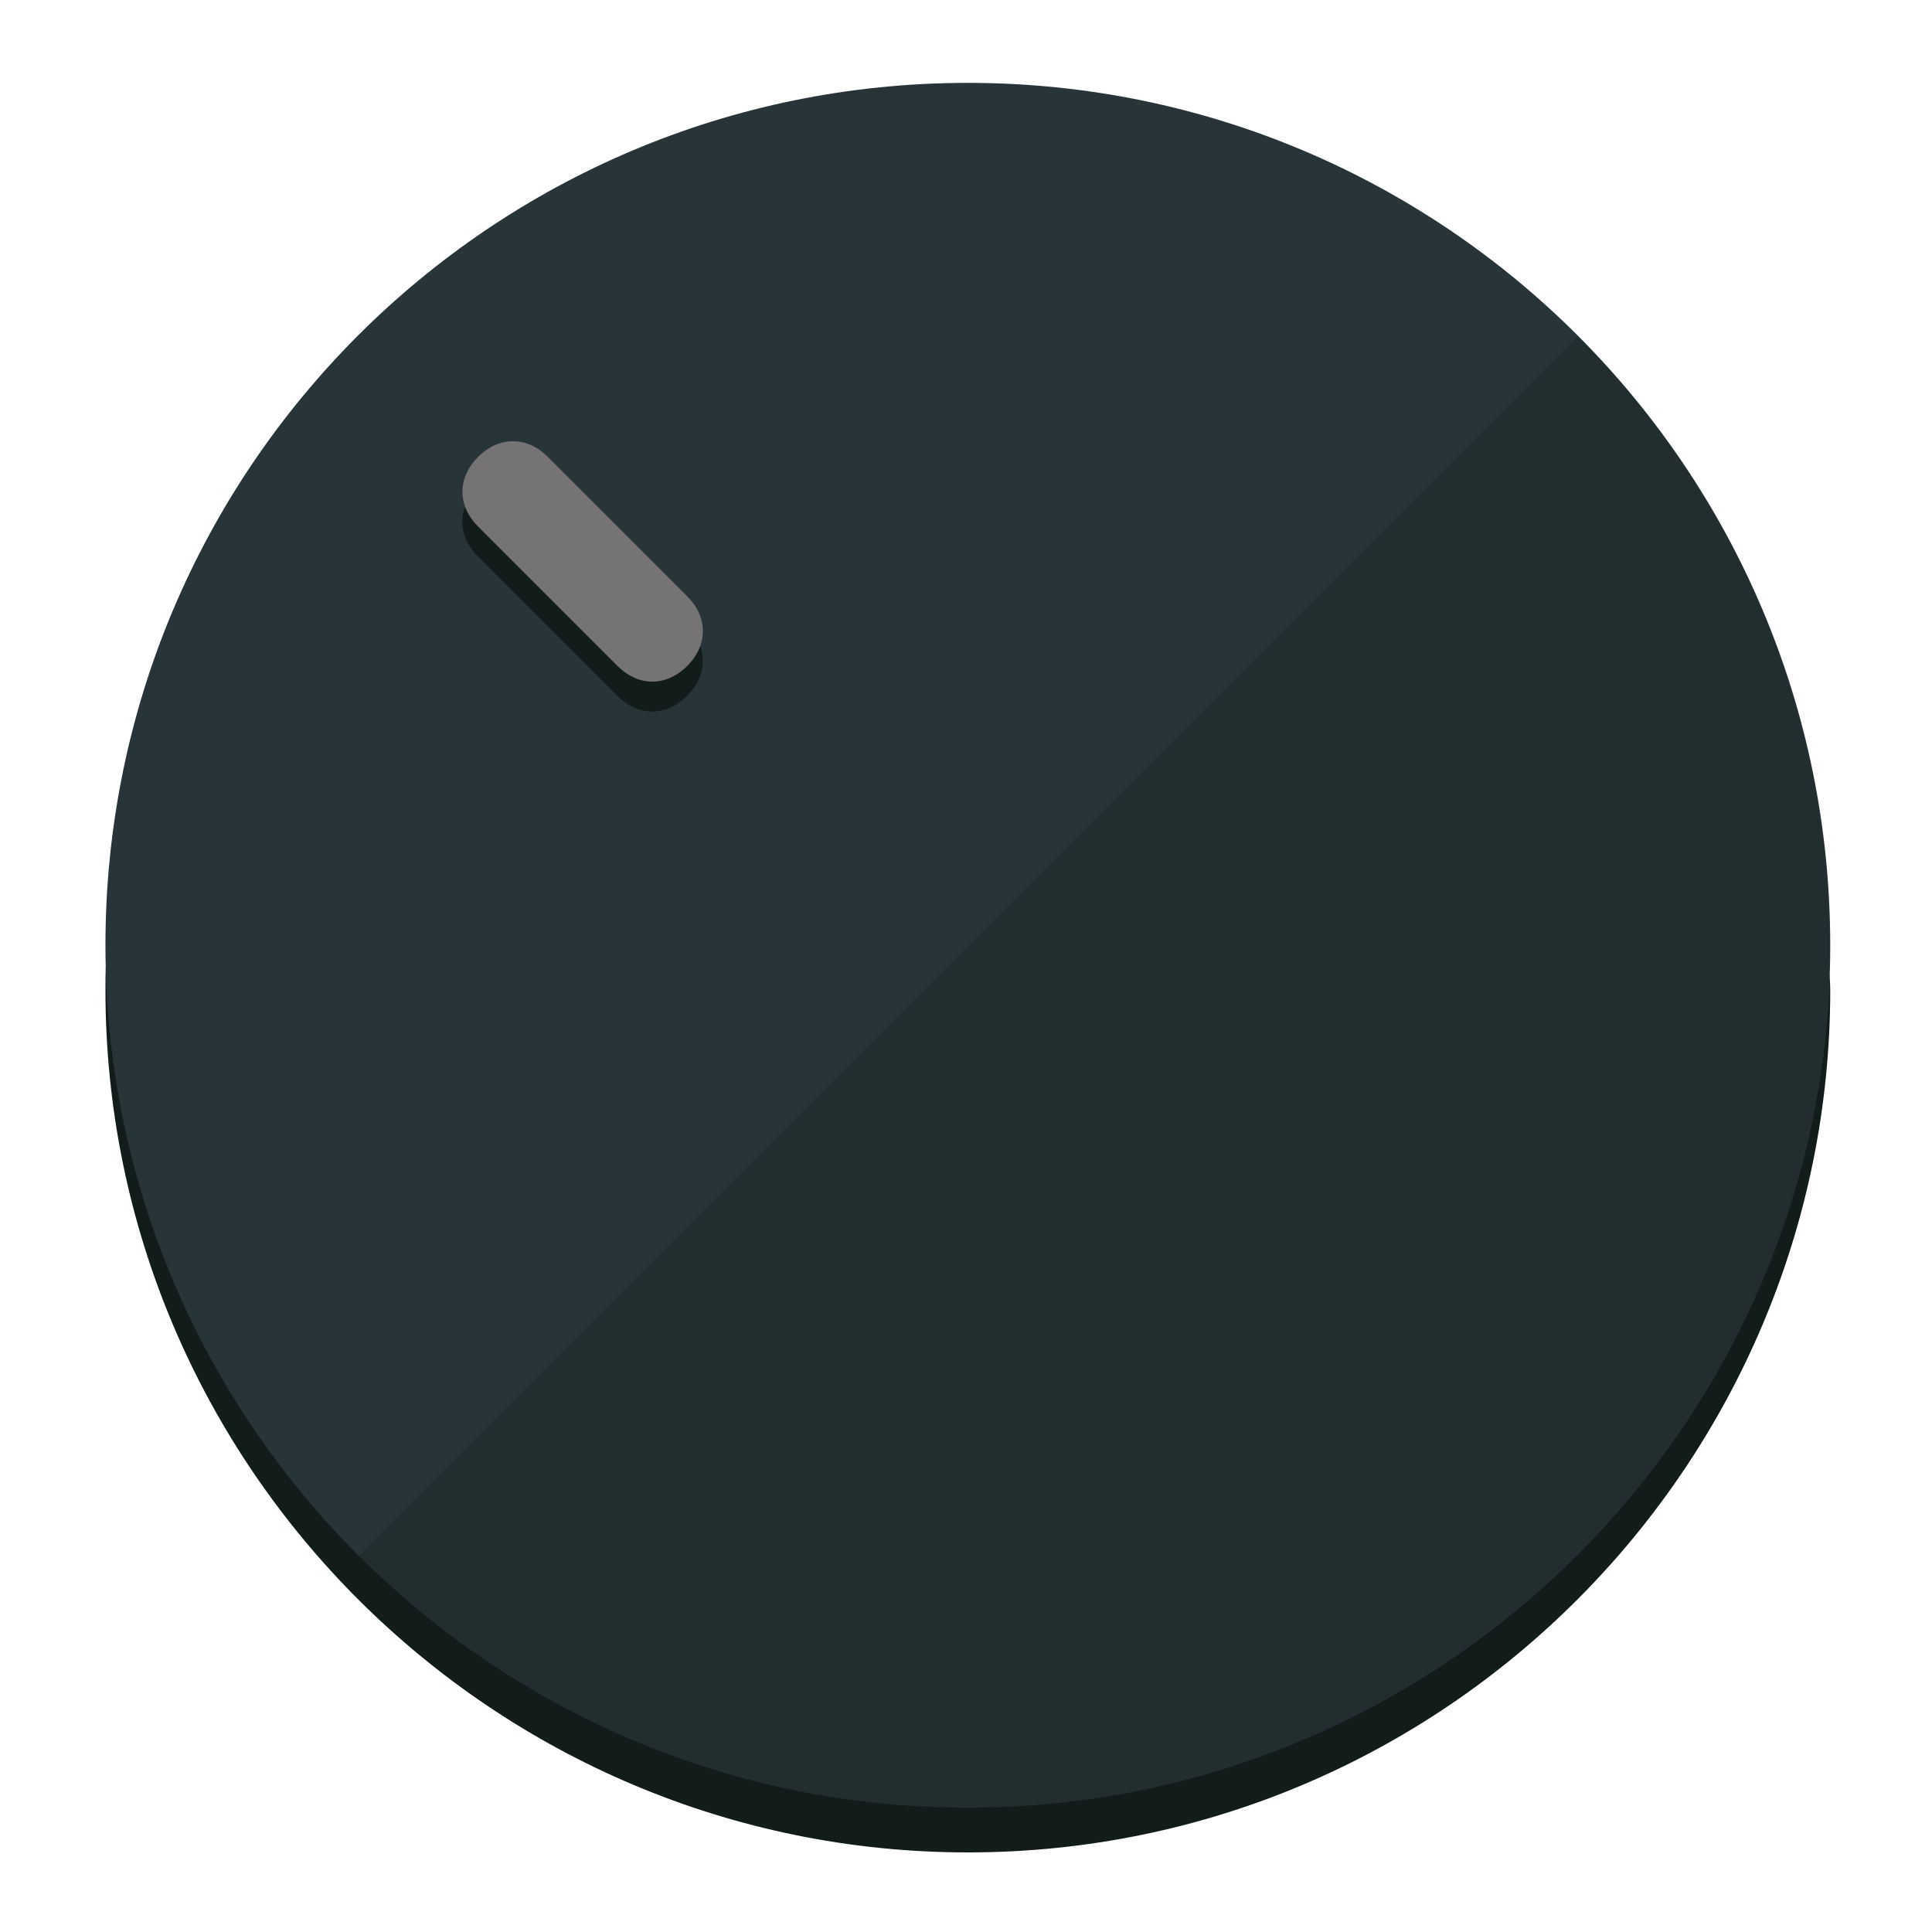
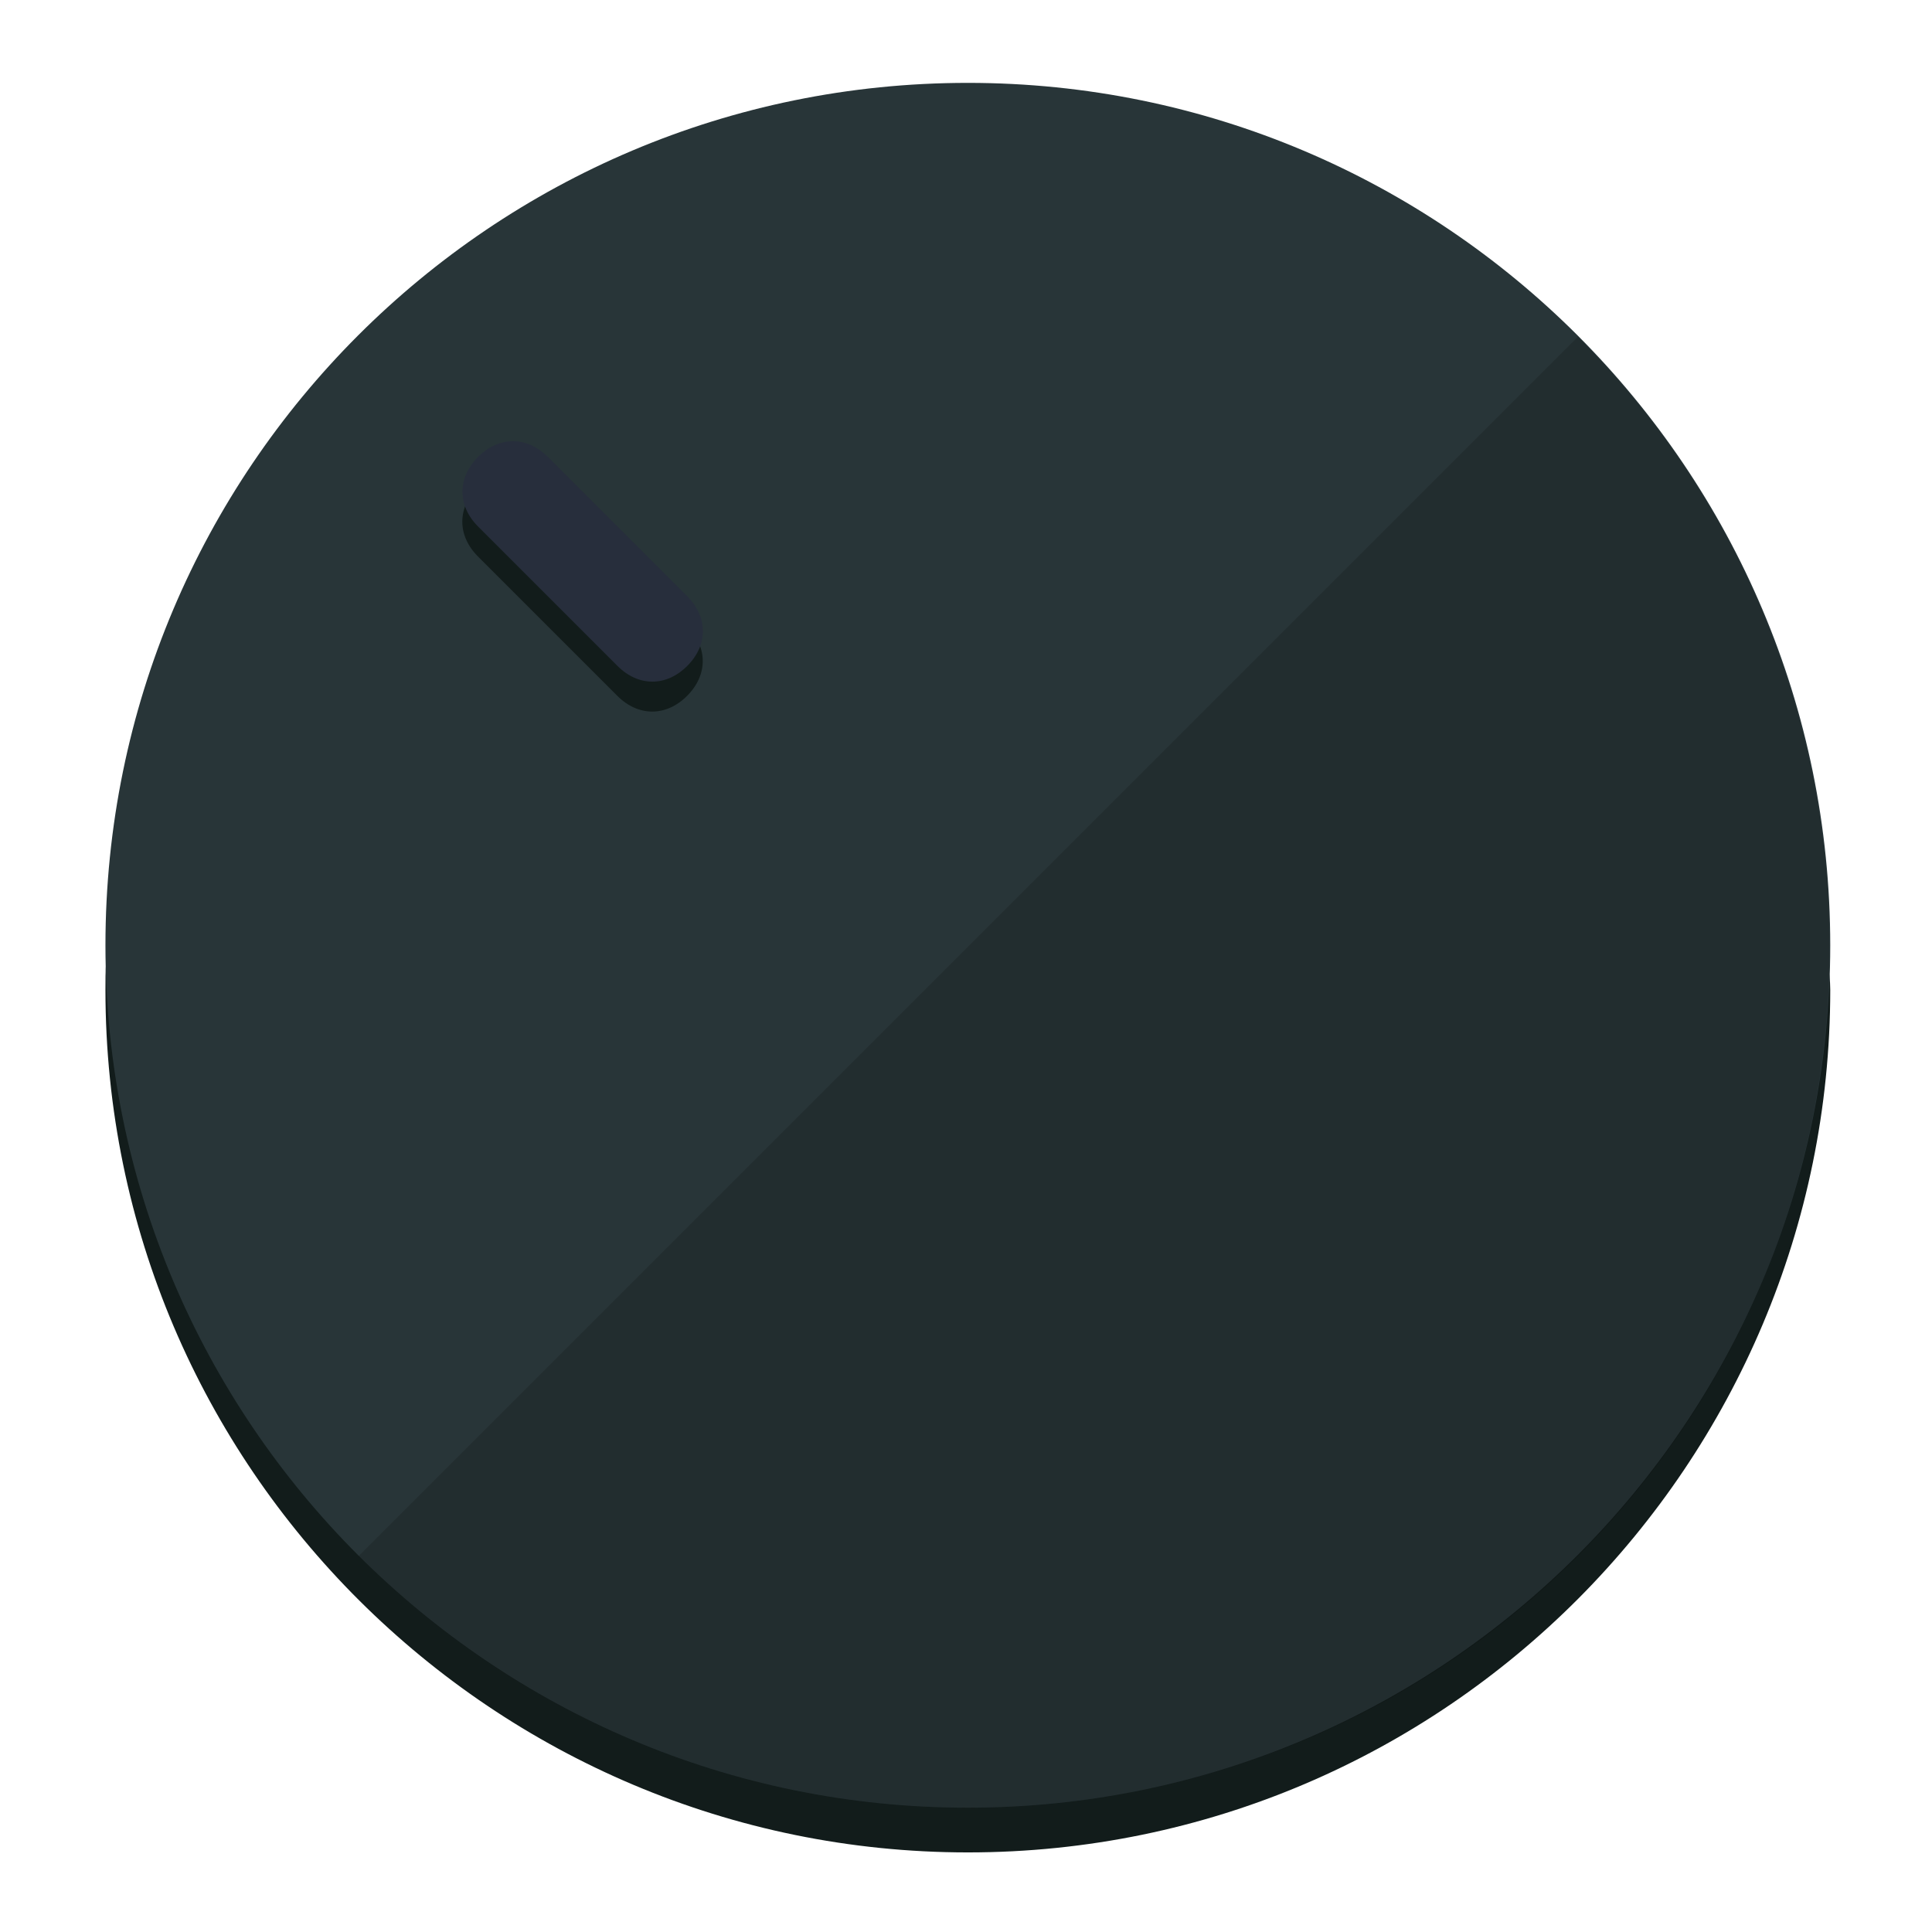
<svg xmlns="http://www.w3.org/2000/svg" height="120px" width="120px" version="1.1" id="Layer_1" viewBox="0 0 496.8 496.8" xml:space="preserve">
  <defs id="defs23" />
  <g id="g3158">
    <path style="display:inline;fill:#121c1b;fill-opacity:1;stroke-width:1.584" d="m 248.875,445.92 c 116.582,0 212.89,-91.238 220.493,-205.286 0,5.069 1.267,8.87 1.267,13.939 0,121.651 -98.842,221.76 -221.76,221.76 -121.651,0 -221.76,-98.842 -221.76,-221.76 0,-5.069 0,-8.87 1.267,-13.939 7.603,114.048 103.91,205.286 220.493,205.286 z" id="path8" />
    <circle style="display:inline;fill:#283538;fill-opacity:1;stroke-width:1.584" cx="248.875" cy="243.071" r="221.76" id="circle12" />
    <path style="display:inline;fill:#000000;fill-opacity:0.154;stroke-width:1.587" d="m 405.744,86.606 c 86.308,86.308 86.308,227.193 0,313.5 -86.308,86.308 -227.193,86.308 -313.5,0" id="path14" />
  </g>
  <g id="g3198">
    <circle style="display:none;fill:#000000;fill-opacity:0;stroke-width:1.584" cx="3.454" cy="347.932" r="221.76" id="circle12-3" transform="rotate(-45)" />
    <path style="display:inline;fill:#121c1b;fill-opacity:1;stroke-width:1.584" d="m 176.674,161.024 c 5.376,5.376 5.376,12.545 -1e-5,17.921 v 0 c -5.376,5.376 -12.545,5.376 -17.921,0 L 122.911,143.103 c -5.376,-5.376 -5.376,-12.545 10e-6,-17.921 v 0 c 5.376,-5.376 12.545,-5.376 17.921,0 z" id="path3789" />
-     <path style="display:inline;fill:#757373;stroke-width:1.584" d="m 176.711,153.328 c 5.376,5.376 5.376,12.545 -1e-5,17.921 v 0 c -5.376,5.376 -12.545,5.376 -17.921,0 l -35.842,-35.842 c -5.376,-5.376 -5.376,-12.545 0,-17.921 v 0 c 5.376,-5.376 12.545,-5.376 17.921,0 z" id="path915" />
+     <path style="display:inline;fill:#272E3C;stroke-width:1.584" d="m 176.711,153.328 c 5.376,5.376 5.376,12.545 -1e-5,17.921 v 0 c -5.376,5.376 -12.545,5.376 -17.921,0 l -35.842,-35.842 c -5.376,-5.376 -5.376,-12.545 0,-17.921 v 0 c 5.376,-5.376 12.545,-5.376 17.921,0 z" id="path915" />
  </g>
</svg>
